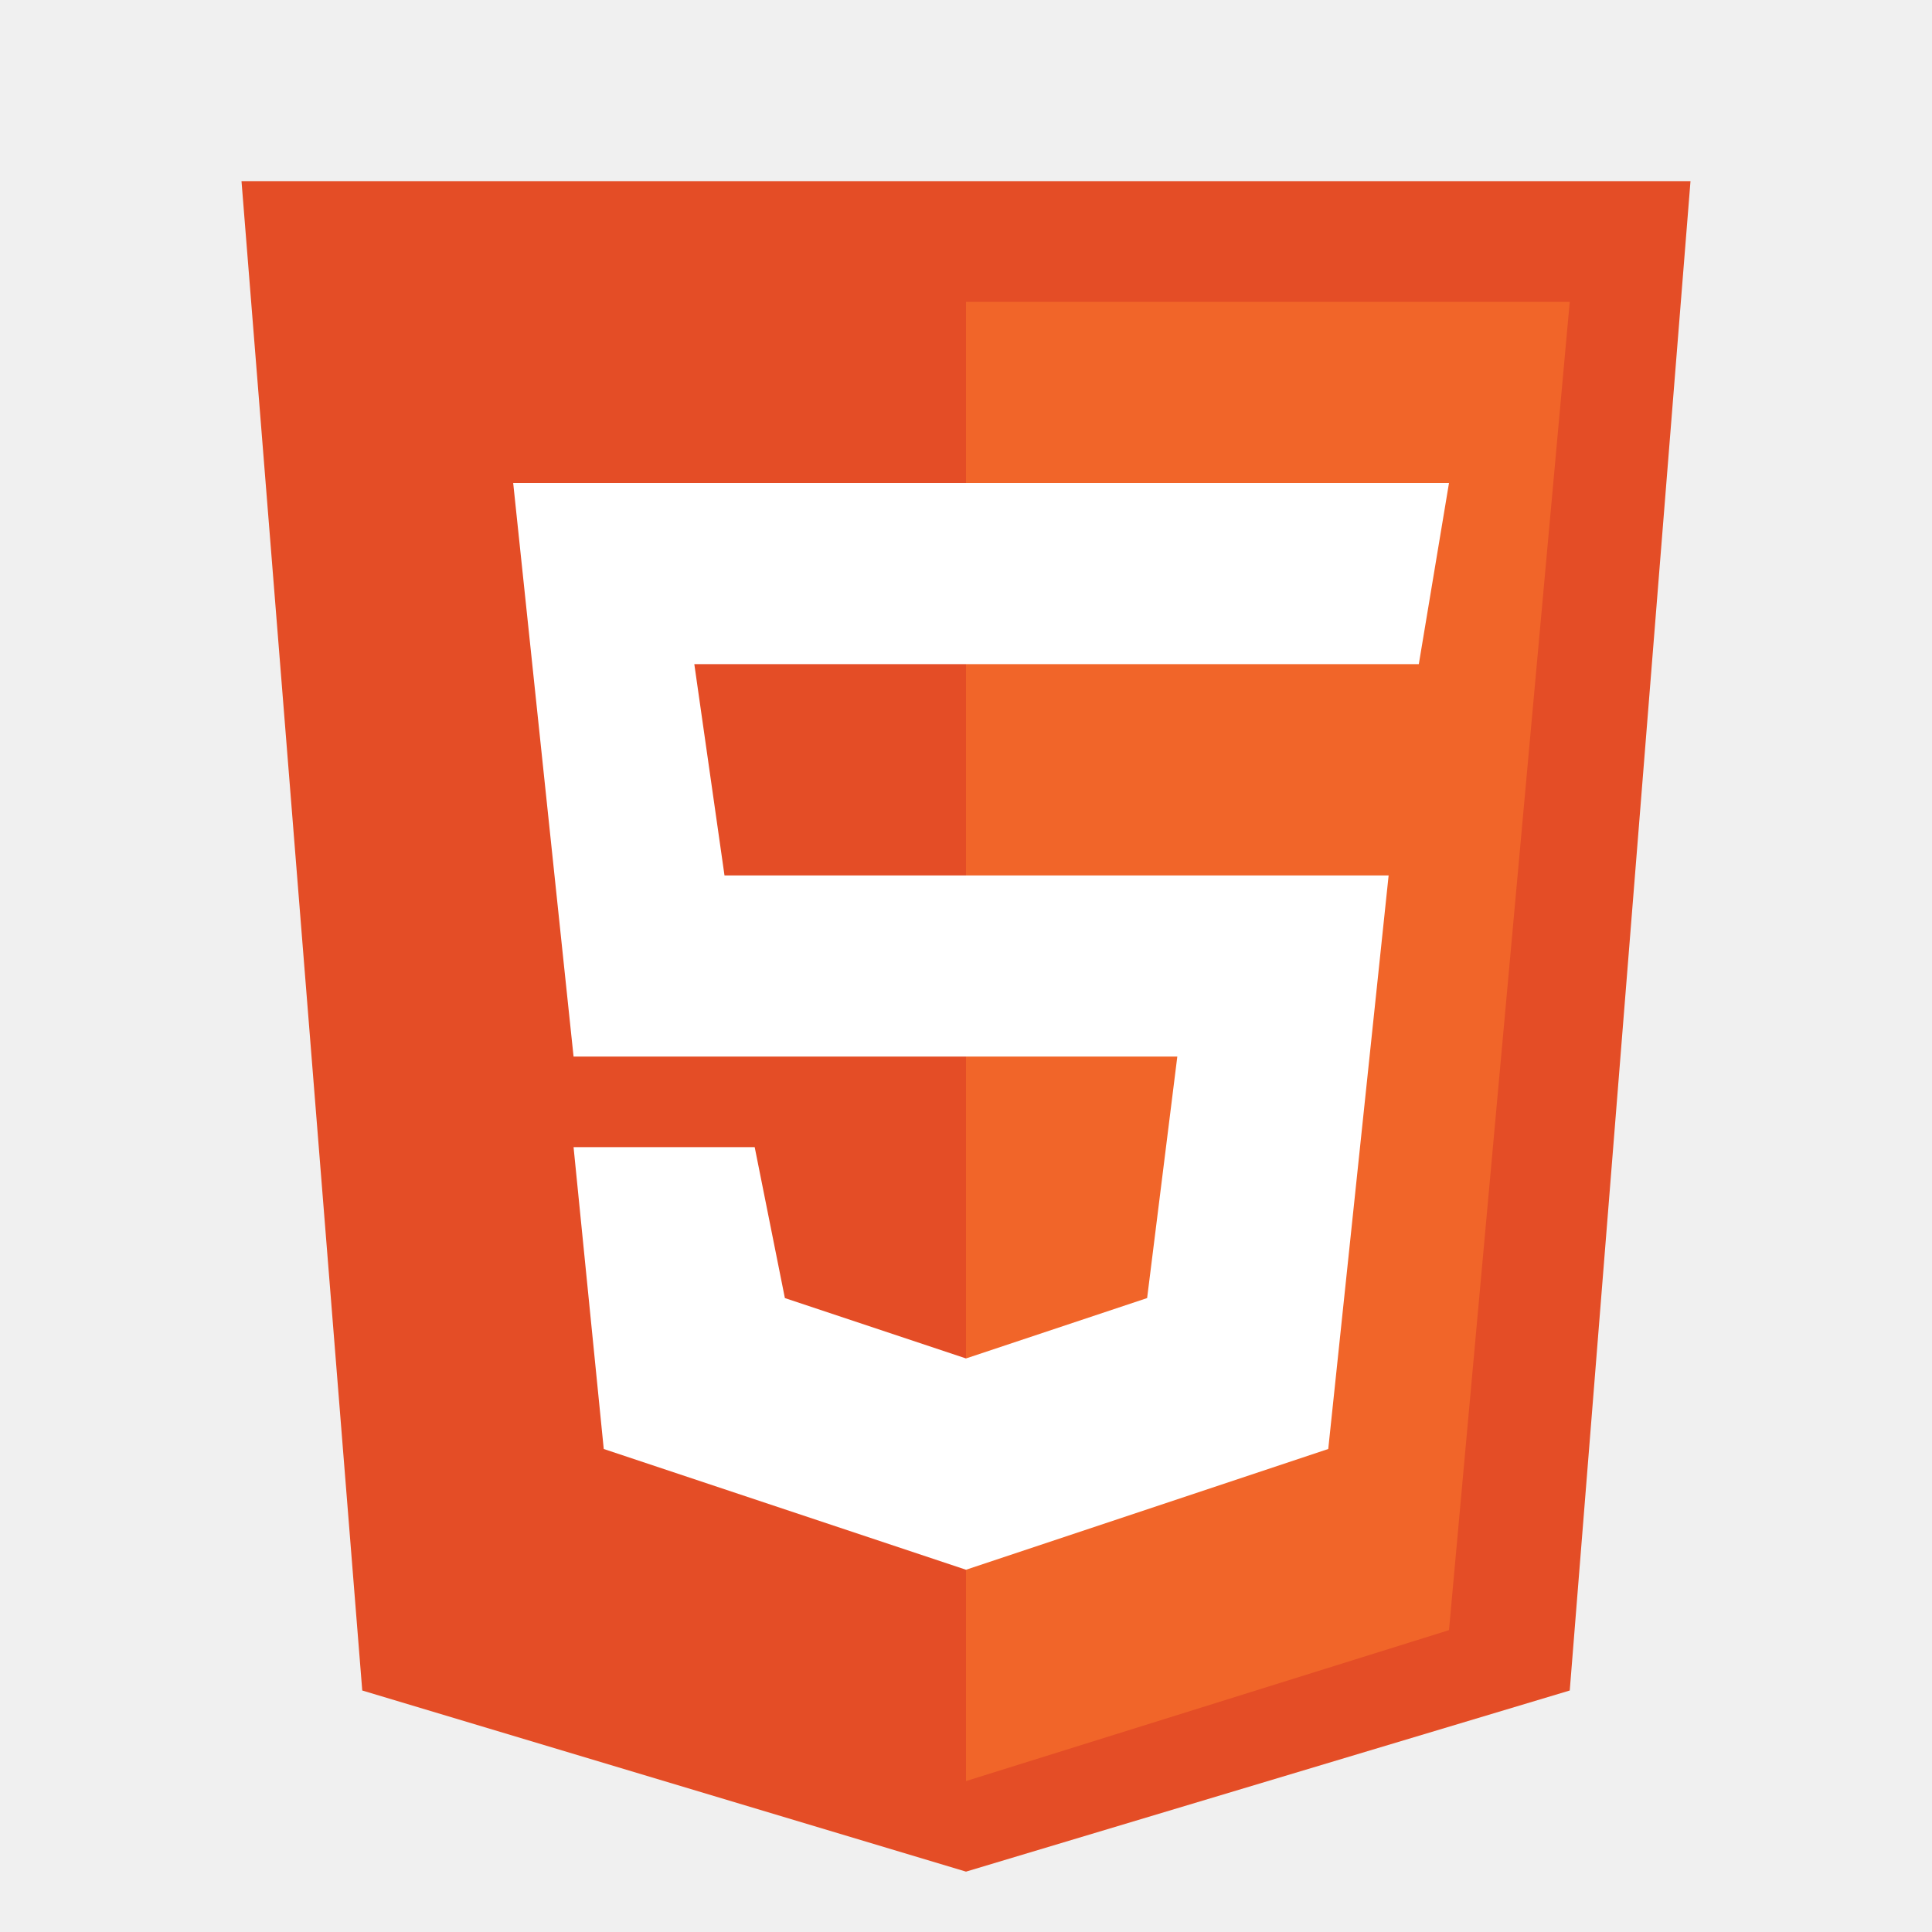
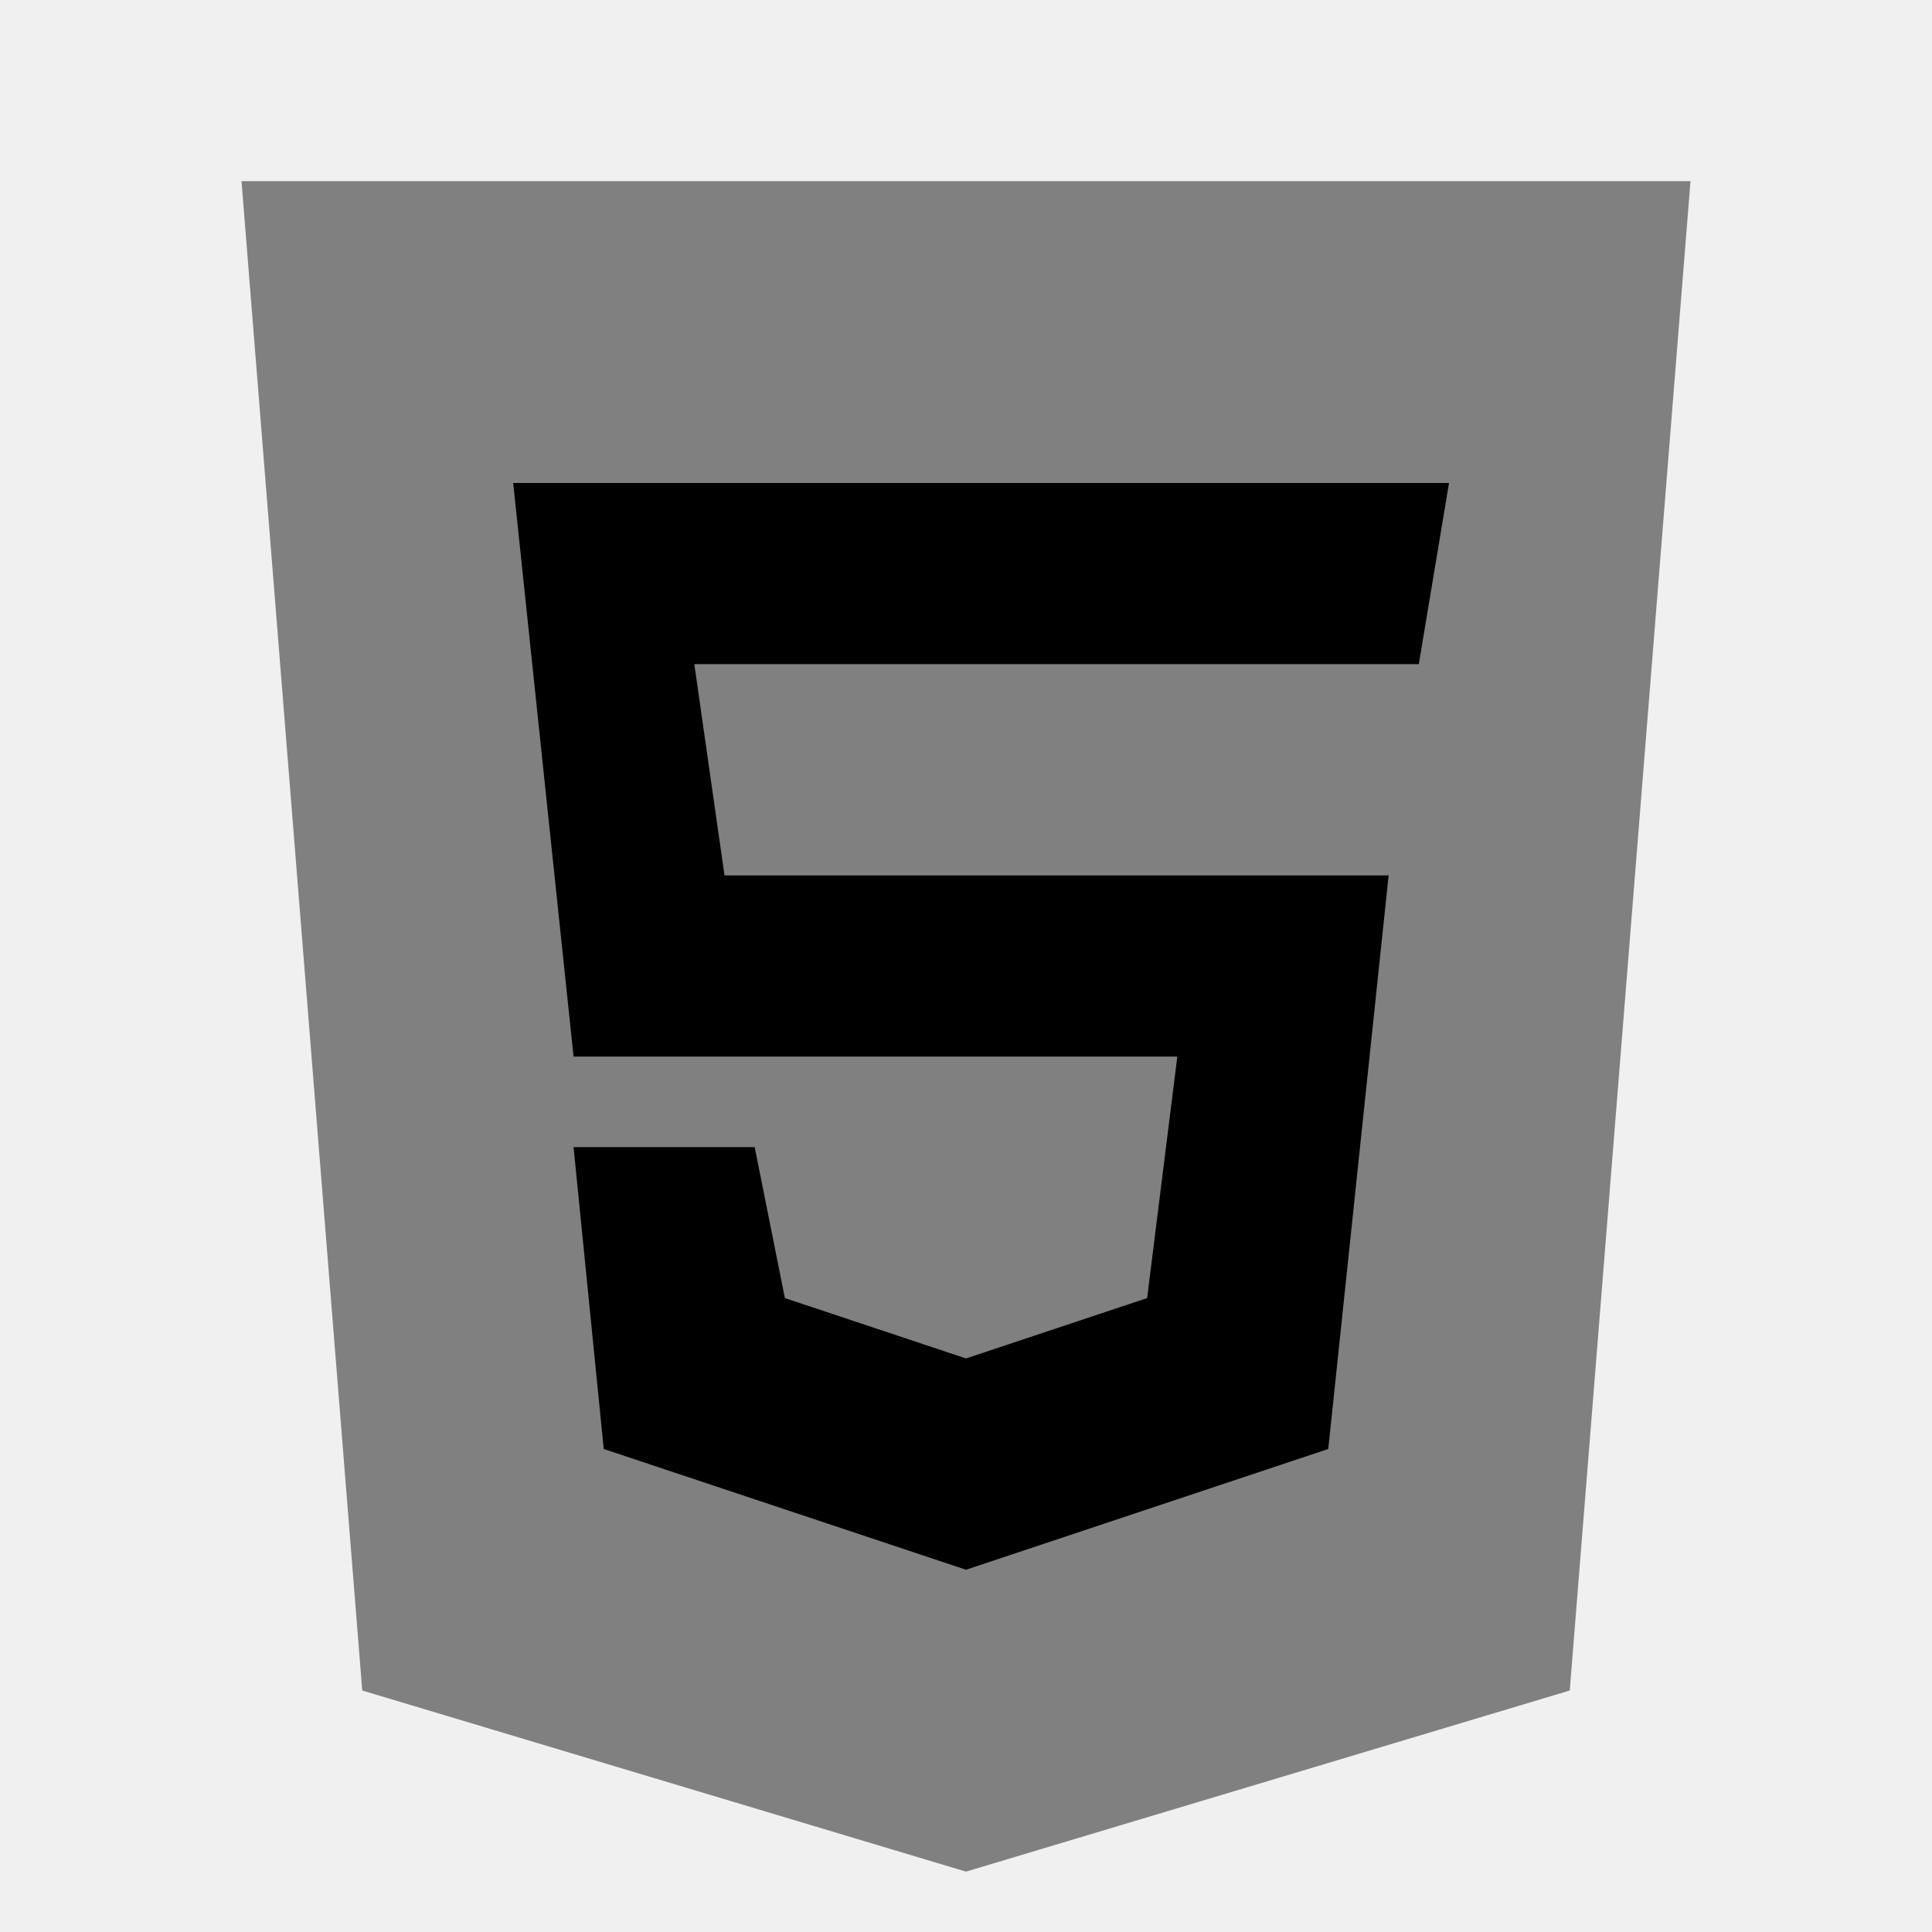
<svg xmlns="http://www.w3.org/2000/svg" width="800px" height="800px" viewBox="0 0 32 32" fill="none">
  <g id="SVGRepo_bgCarrier" stroke-width="0" />
  <g id="SVGRepo_tracerCarrier" stroke-linecap="round" stroke-linejoin="round" />
  <g id="SVGRepo_iconCarrier">
-     <path d="M6 28L4 3H28L26 28L16 31L6 28Z" fill="#E44D26" />
-     <path d="M26 5H16V29.5L24 27L26 5Z" fill="#F16529" />
-     <path d="M9.5 17.5L8.5 8H24L23.5 11H11.5L12 14.5H23L22 24L16 26L10 24L9.5 19H12.5L13 21.5L16 22.5L19 21.5L19.5 17.5H9.5Z" fill="white" />
+     <path d="M6 28L4 3H28L26 28L16 31L6 28Z" fill="#808080" />
+     <path d="M26 5H16V29.5L24 27L26 5Z" fill="#808080" />
+     <path d="M9.5 17.5L8.5 8H24L23.5 11H11.5L12 14.5H23L22 24L16 26L10 24L9.5 19H12.5L13 21.5L16 22.5L19 21.5L19.5 17.5H9.5Z" fill="black" />
  </g>
</svg>
